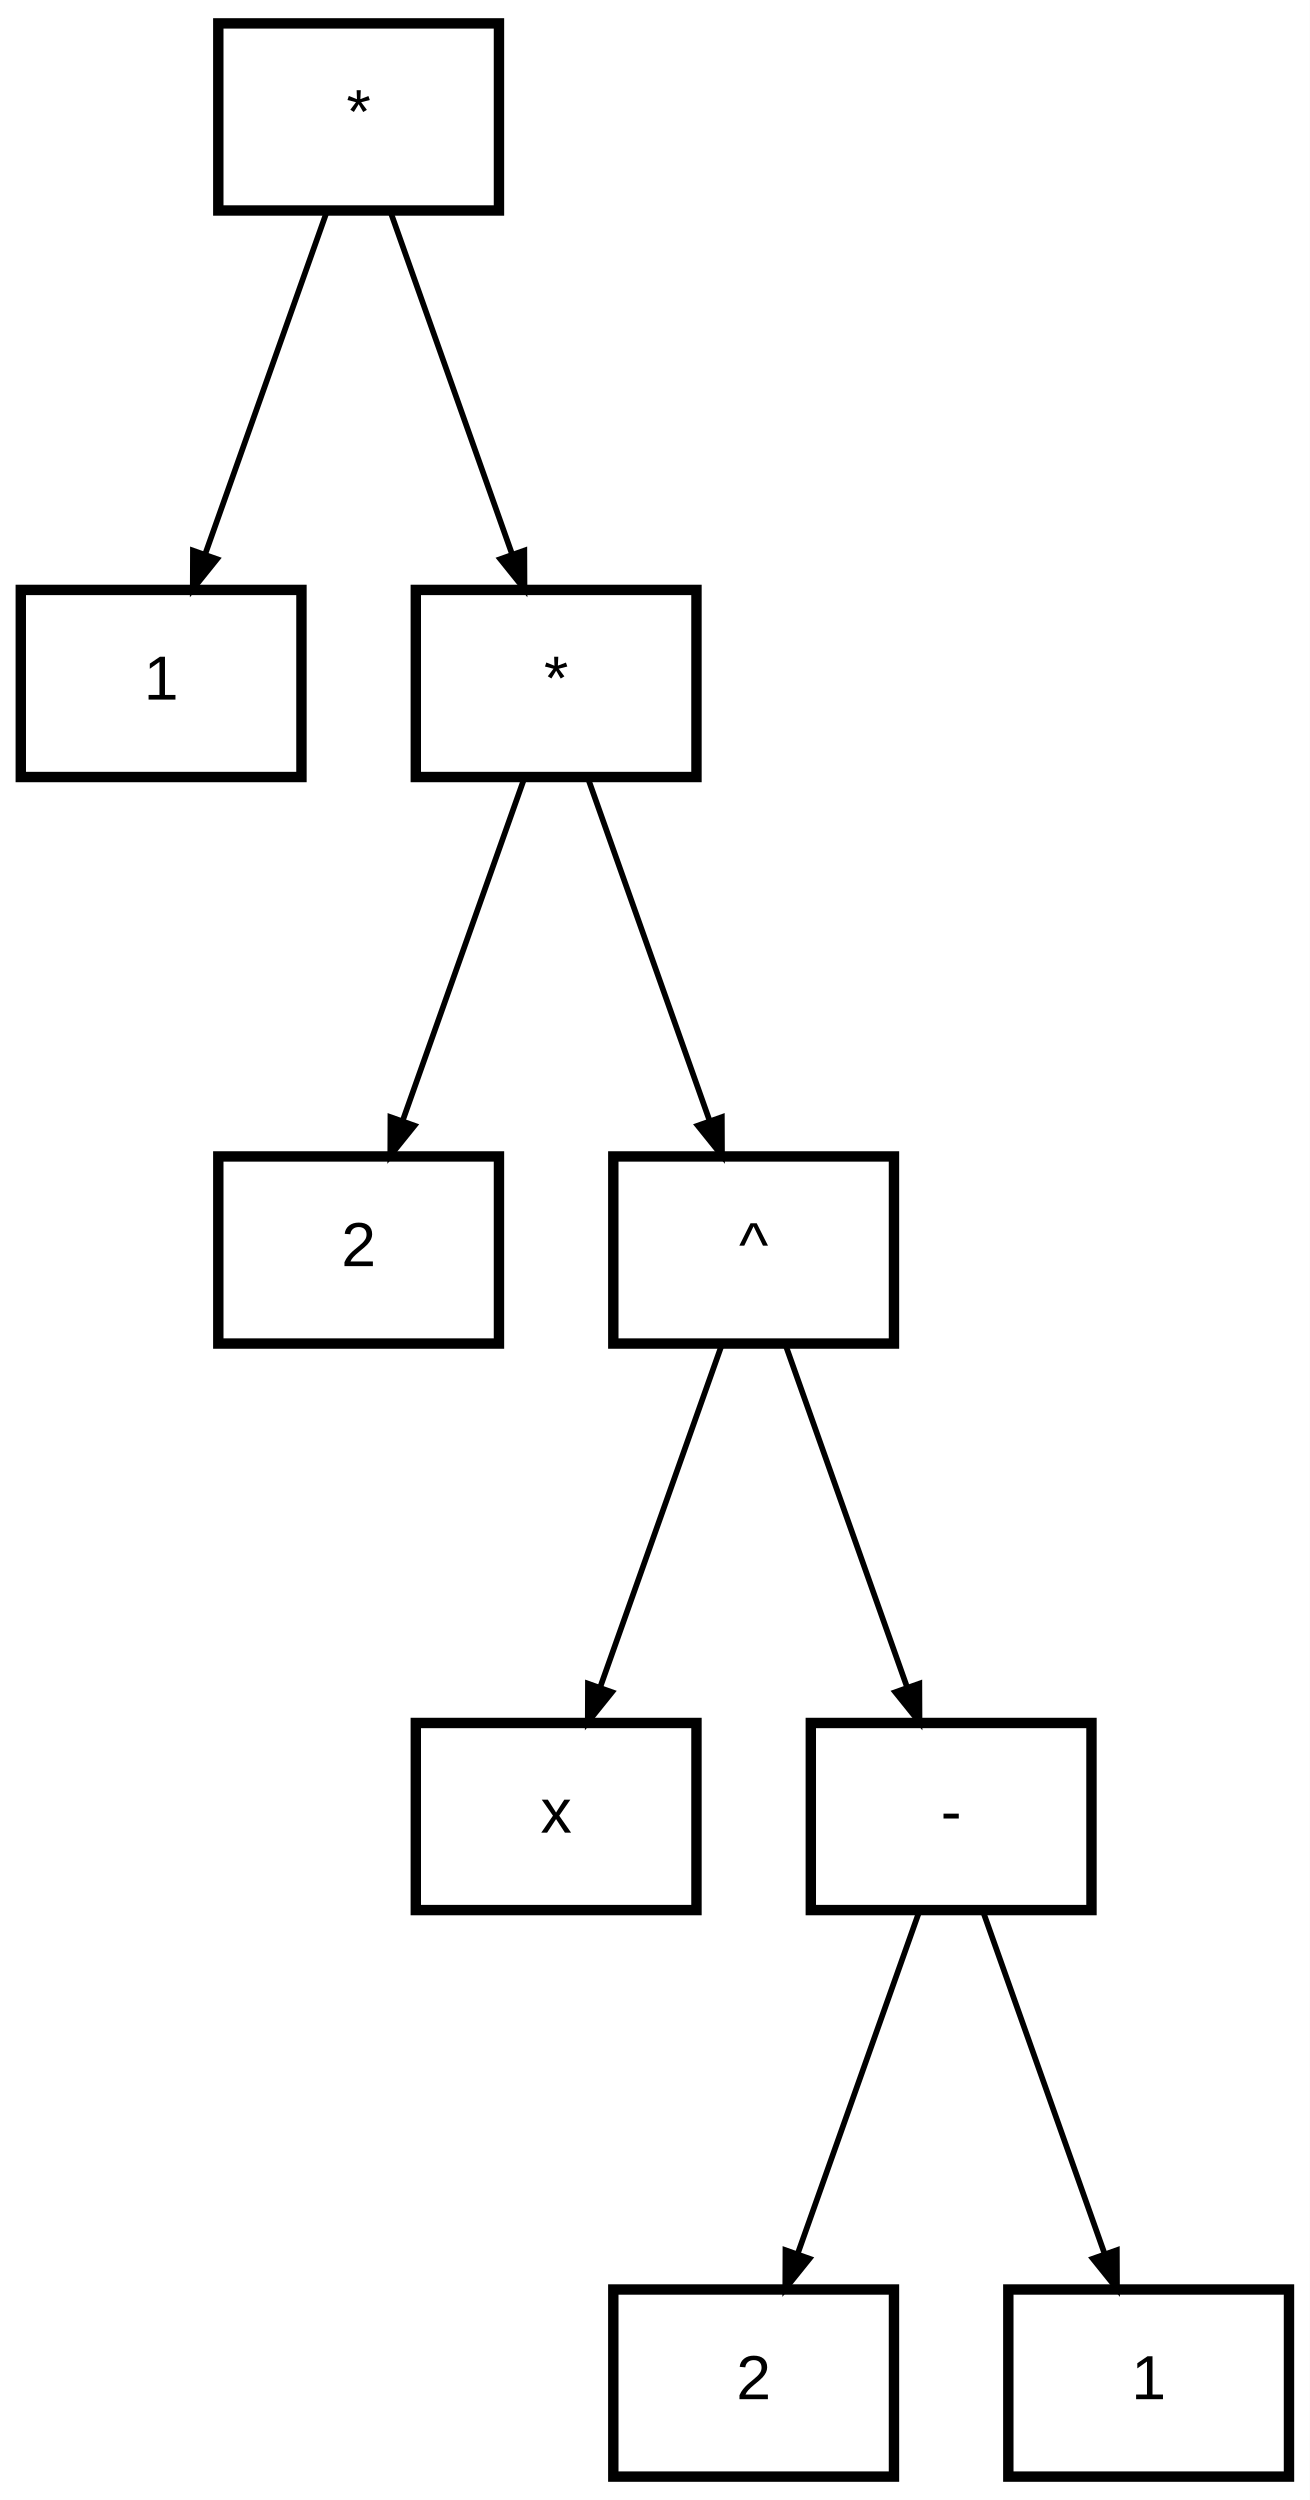
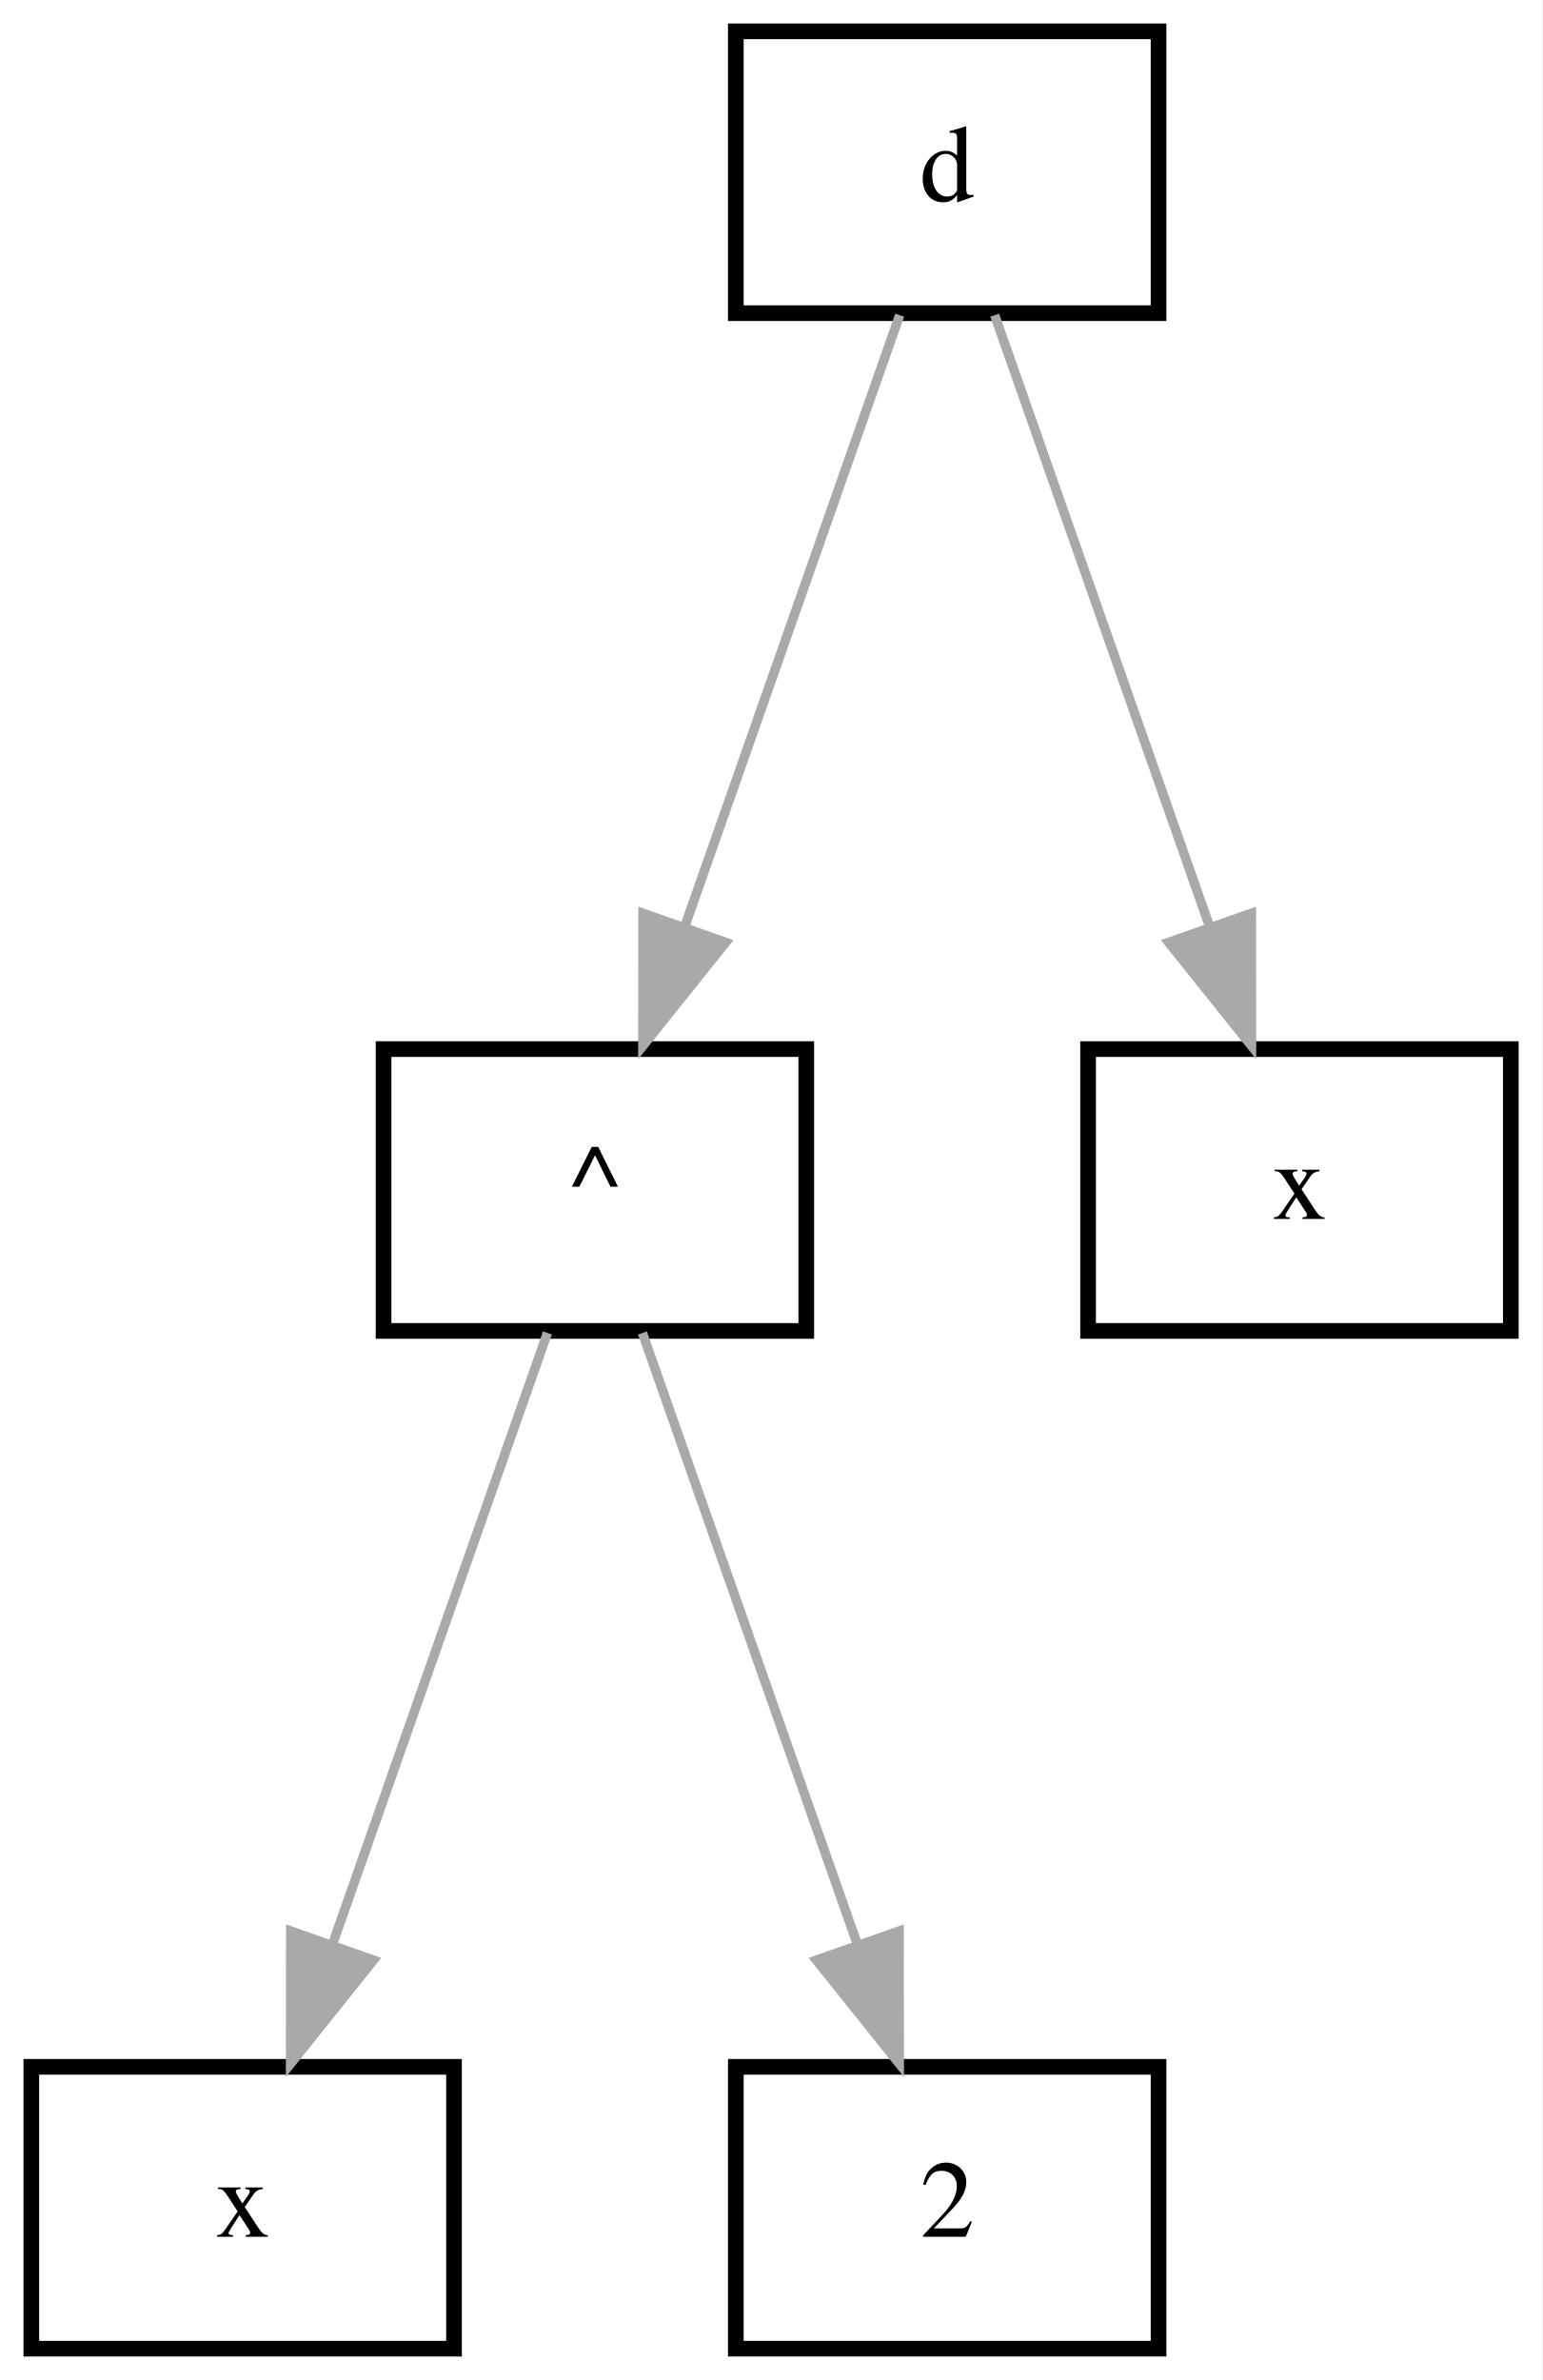
- <svg xmlns="http://www.w3.org/2000/svg" width="252pt" height="481pt" viewBox="0.00 0.00 252.00 481.00">
-   <g id="graph0" class="graph" transform="scale(1 1) rotate(0) translate(4 477)">
-     <polygon fill="#ffffff" stroke="transparent" points="-4,4 -4,-477 248,-477 248,4 -4,4" />
+ <svg xmlns="http://www.w3.org/2000/svg" width="197pt" height="304pt" viewBox="0.00 0.00 197.00 304.00">
+   <g id="graph0" class="graph" transform="scale(1 1) rotate(0) translate(4 300)">
+     <polygon fill="white" stroke="transparent" points="-4,4 -4,-300 193,-300 193,4 -4,4" />
    <g id="node1" class="node">
-       <polygon fill="#ffffff" stroke="#000000" stroke-width="2" points="38,-436.5 38,-472.5 92,-472.5 92,-436.5 38,-436.5" />
-       <text text-anchor="middle" x="65" y="-451.4" font-family="Arial" font-size="12.00" fill="#000000">*</text>
+       <polygon fill="none" stroke="black" stroke-width="2" points="144,-296 90,-296 90,-260 144,-260 144,-296" />
+       <text text-anchor="middle" x="117" y="-274.3" font-family="Times,serif" font-size="14.00">d</text>
    </g>
    <g id="node2" class="node">
-       <polygon fill="#ffffff" stroke="#000000" stroke-width="2" points="0,-327.5 0,-363.5 54,-363.5 54,-327.5 0,-327.5" />
-       <text text-anchor="middle" x="27" y="-342.4" font-family="Arial" font-size="12.00" fill="#000000">1</text>
+       <polygon fill="none" stroke="black" stroke-width="2" points="99,-166 45,-166 45,-130 99,-130 99,-166" />
+       <text text-anchor="middle" x="72" y="-144.3" font-family="Times,serif" font-size="14.00">^</text>
    </g>
    <g id="edge1" class="edge">
-       <path fill="none" stroke="black" stroke-width="1.1" d="M58.89,-436.31C52.55,-418.45 42.58,-390.36 35.47,-370.36" />
-       <polygon fill="black" stroke="black" stroke-width="1.1" points="37.74,-369.43 33.09,-363.65 33.12,-371.07 37.74,-369.43" />
+       <path fill="none" stroke="darkgrey" stroke-width="1.2" d="M110.93,-259.74C103.92,-239.79 92.23,-206.53 83.48,-181.66" />
+       <polygon fill="darkgrey" stroke="darkgrey" stroke-width="1.2" points="88.71,-179.63 78.12,-166.4 78.14,-183.35 88.71,-179.63" />
+     </g>
+     <g id="node5" class="node">
+       <polygon fill="none" stroke="black" stroke-width="2" points="189,-166 135,-166 135,-130 189,-130 189,-166" />
+       <text text-anchor="middle" x="162" y="-144.3" font-family="Times,serif" font-size="14.00">x</text>
+     </g>
+     <g id="edge4" class="edge">
+       <path fill="none" stroke="darkgrey" stroke-width="1.2" d="M123.07,-259.74C130.08,-239.79 141.77,-206.53 150.52,-181.66" />
+       <polygon fill="darkgrey" stroke="darkgrey" stroke-width="1.2" points="155.86,-183.35 155.88,-166.4 145.29,-179.63 155.86,-183.35" />
    </g>
    <g id="node3" class="node">
-       <polygon fill="#ffffff" stroke="#000000" stroke-width="2" points="76,-327.5 76,-363.5 130,-363.5 130,-327.5 76,-327.5" />
-       <text text-anchor="middle" x="103" y="-342.4" font-family="Arial" font-size="12.00" fill="#000000">*</text>
+       <polygon fill="none" stroke="black" stroke-width="2" points="54,-36 0,-36 0,0 54,0 54,-36" />
+       <text text-anchor="middle" x="27" y="-14.3" font-family="Times,serif" font-size="14.00">x</text>
    </g>
    <g id="edge2" class="edge">
-       <path fill="none" stroke="black" stroke-width="1.1" d="M71.11,-436.31C77.45,-418.45 87.42,-390.36 94.53,-370.36" />
-       <polygon fill="black" stroke="black" stroke-width="1.1" points="96.88,-371.07 96.91,-363.65 92.26,-369.43 96.88,-371.07" />
+       <path fill="none" stroke="darkgrey" stroke-width="1.2" d="M65.93,-129.74C58.92,-109.79 47.23,-76.53 38.48,-51.66" />
+       <polygon fill="darkgrey" stroke="darkgrey" stroke-width="1.2" points="43.71,-49.63 33.12,-36.4 33.14,-53.35 43.71,-49.63" />
    </g>
    <g id="node4" class="node">
-       <polygon fill="#ffffff" stroke="#000000" stroke-width="2" points="38,-218.5 38,-254.5 92,-254.5 92,-218.5 38,-218.5" />
-       <text text-anchor="middle" x="65" y="-233.4" font-family="Arial" font-size="12.00" fill="#000000">2</text>
+       <polygon fill="none" stroke="black" stroke-width="2" points="144,-36 90,-36 90,0 144,0 144,-36" />
+       <text text-anchor="middle" x="117" y="-14.3" font-family="Times,serif" font-size="14.00">2</text>
    </g>
    <g id="edge3" class="edge">
-       <path fill="none" stroke="black" stroke-width="1.1" d="M96.89,-327.31C90.55,-309.45 80.58,-281.36 73.47,-261.36" />
-       <polygon fill="black" stroke="black" stroke-width="1.1" points="75.74,-260.43 71.09,-254.65 71.12,-262.07 75.74,-260.43" />
-     </g>
-     <g id="node5" class="node">
-       <polygon fill="#ffffff" stroke="#000000" stroke-width="2" points="114,-218.5 114,-254.5 168,-254.5 168,-218.5 114,-218.5" />
-       <text text-anchor="middle" x="141" y="-233.4" font-family="Arial" font-size="12.00" fill="#000000">^</text>
-     </g>
-     <g id="edge4" class="edge">
-       <path fill="none" stroke="black" stroke-width="1.1" d="M109.11,-327.31C115.45,-309.45 125.42,-281.36 132.53,-261.36" />
-       <polygon fill="black" stroke="black" stroke-width="1.1" points="134.88,-262.07 134.91,-254.65 130.26,-260.43 134.88,-262.07" />
-     </g>
-     <g id="node6" class="node">
-       <polygon fill="#ffffff" stroke="#000000" stroke-width="2" points="76,-109.5 76,-145.5 130,-145.5 130,-109.5 76,-109.5" />
-       <text text-anchor="middle" x="103" y="-124.4" font-family="Arial" font-size="12.00" fill="#000000">x</text>
-     </g>
-     <g id="edge5" class="edge">
-       <path fill="none" stroke="black" stroke-width="1.1" d="M134.89,-218.31C128.55,-200.45 118.58,-172.36 111.47,-152.36" />
-       <polygon fill="black" stroke="black" stroke-width="1.1" points="113.74,-151.43 109.09,-145.65 109.12,-153.07 113.74,-151.43" />
-     </g>
-     <g id="node7" class="node">
-       <polygon fill="#ffffff" stroke="#000000" stroke-width="2" points="152,-109.5 152,-145.5 206,-145.5 206,-109.5 152,-109.5" />
-       <text text-anchor="middle" x="179" y="-124.4" font-family="Arial" font-size="12.00" fill="#000000">-</text>
-     </g>
-     <g id="edge6" class="edge">
-       <path fill="none" stroke="black" stroke-width="1.1" d="M147.11,-218.31C153.45,-200.45 163.42,-172.36 170.53,-152.36" />
-       <polygon fill="black" stroke="black" stroke-width="1.1" points="172.88,-153.07 172.91,-145.65 168.26,-151.43 172.88,-153.07" />
-     </g>
-     <g id="node8" class="node">
-       <polygon fill="#ffffff" stroke="#000000" stroke-width="2" points="114,-0.5 114,-36.5 168,-36.5 168,-0.5 114,-0.5" />
-       <text text-anchor="middle" x="141" y="-15.4" font-family="Arial" font-size="12.00" fill="#000000">2</text>
-     </g>
-     <g id="edge7" class="edge">
-       <path fill="none" stroke="black" stroke-width="1.1" d="M172.89,-109.31C166.55,-91.45 156.58,-63.36 149.47,-43.36" />
-       <polygon fill="black" stroke="black" stroke-width="1.1" points="151.74,-42.43 147.09,-36.65 147.12,-44.07 151.74,-42.43" />
-     </g>
-     <g id="node9" class="node">
-       <polygon fill="#ffffff" stroke="#000000" stroke-width="2" points="190,-0.5 190,-36.5 244,-36.5 244,-0.5 190,-0.5" />
-       <text text-anchor="middle" x="217" y="-15.4" font-family="Arial" font-size="12.00" fill="#000000">1</text>
-     </g>
-     <g id="edge8" class="edge">
-       <path fill="none" stroke="black" stroke-width="1.1" d="M185.11,-109.31C191.45,-91.45 201.42,-63.36 208.53,-43.36" />
-       <polygon fill="black" stroke="black" stroke-width="1.1" points="210.88,-44.07 210.91,-36.65 206.26,-42.43 210.88,-44.07" />
+       <path fill="none" stroke="darkgrey" stroke-width="1.2" d="M78.07,-129.74C85.08,-109.79 96.77,-76.53 105.52,-51.66" />
+       <polygon fill="darkgrey" stroke="darkgrey" stroke-width="1.2" points="110.86,-53.35 110.88,-36.4 100.29,-49.63 110.86,-53.35" />
    </g>
  </g>
</svg>
